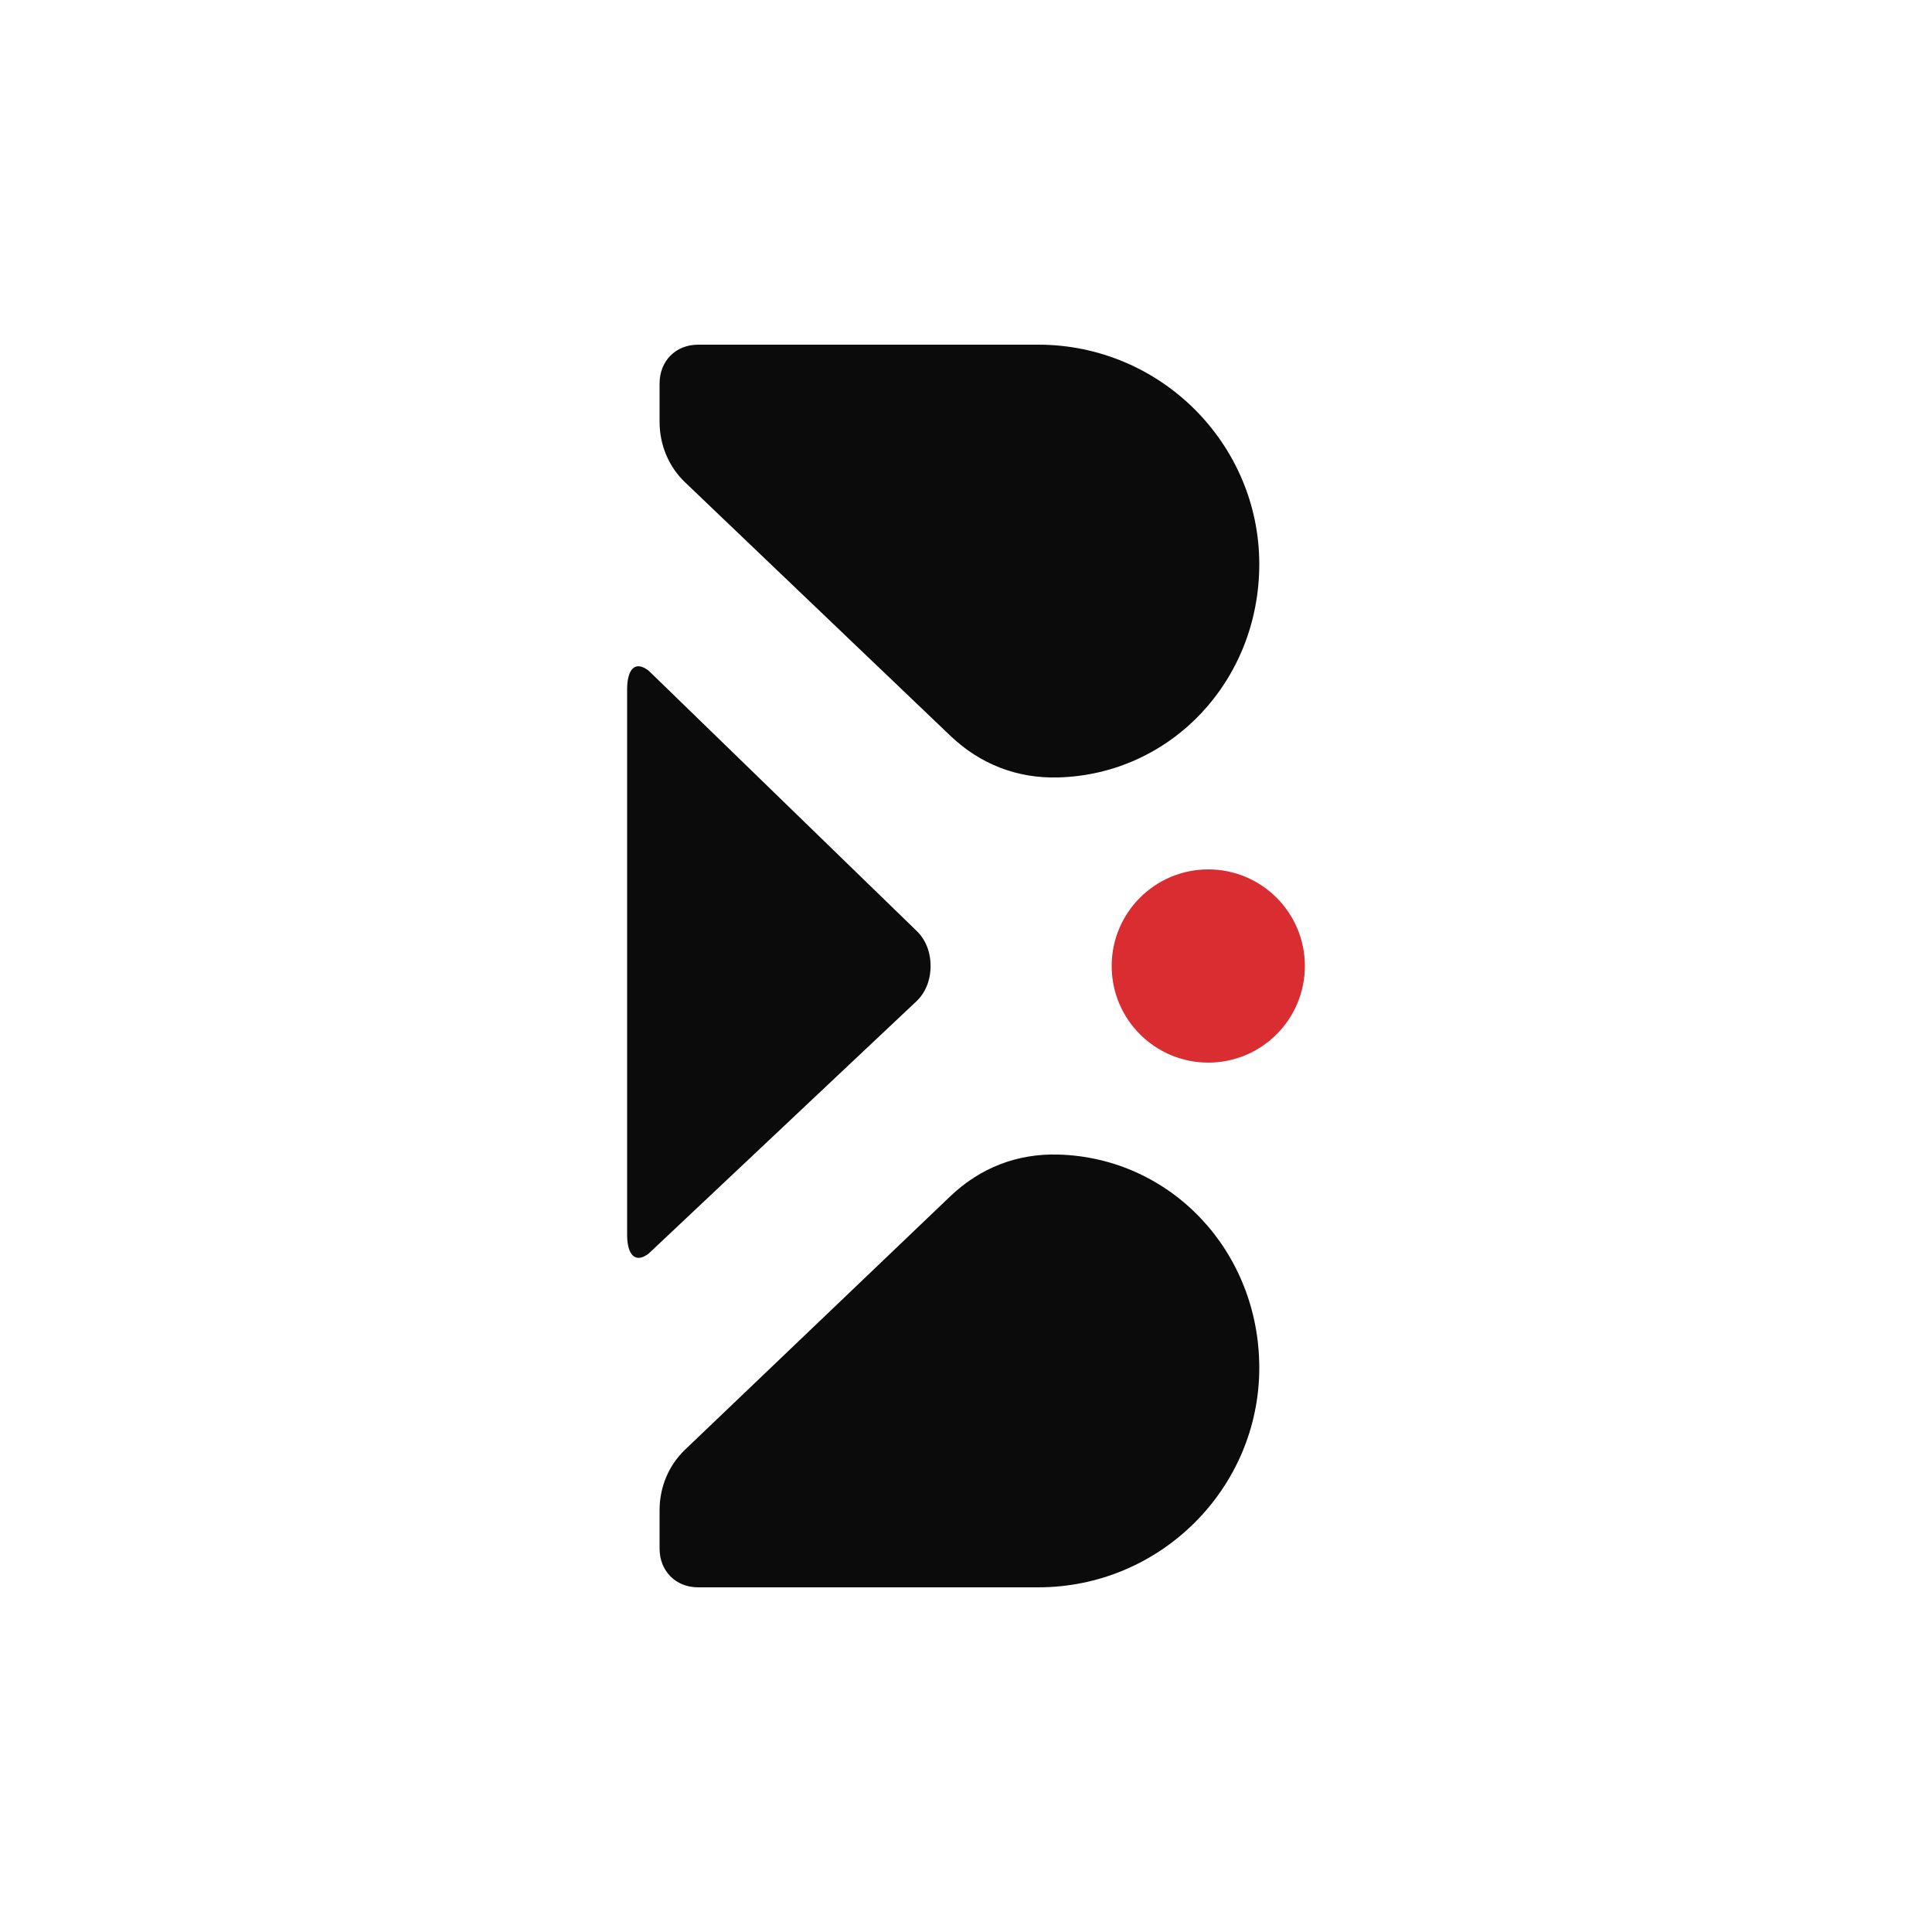
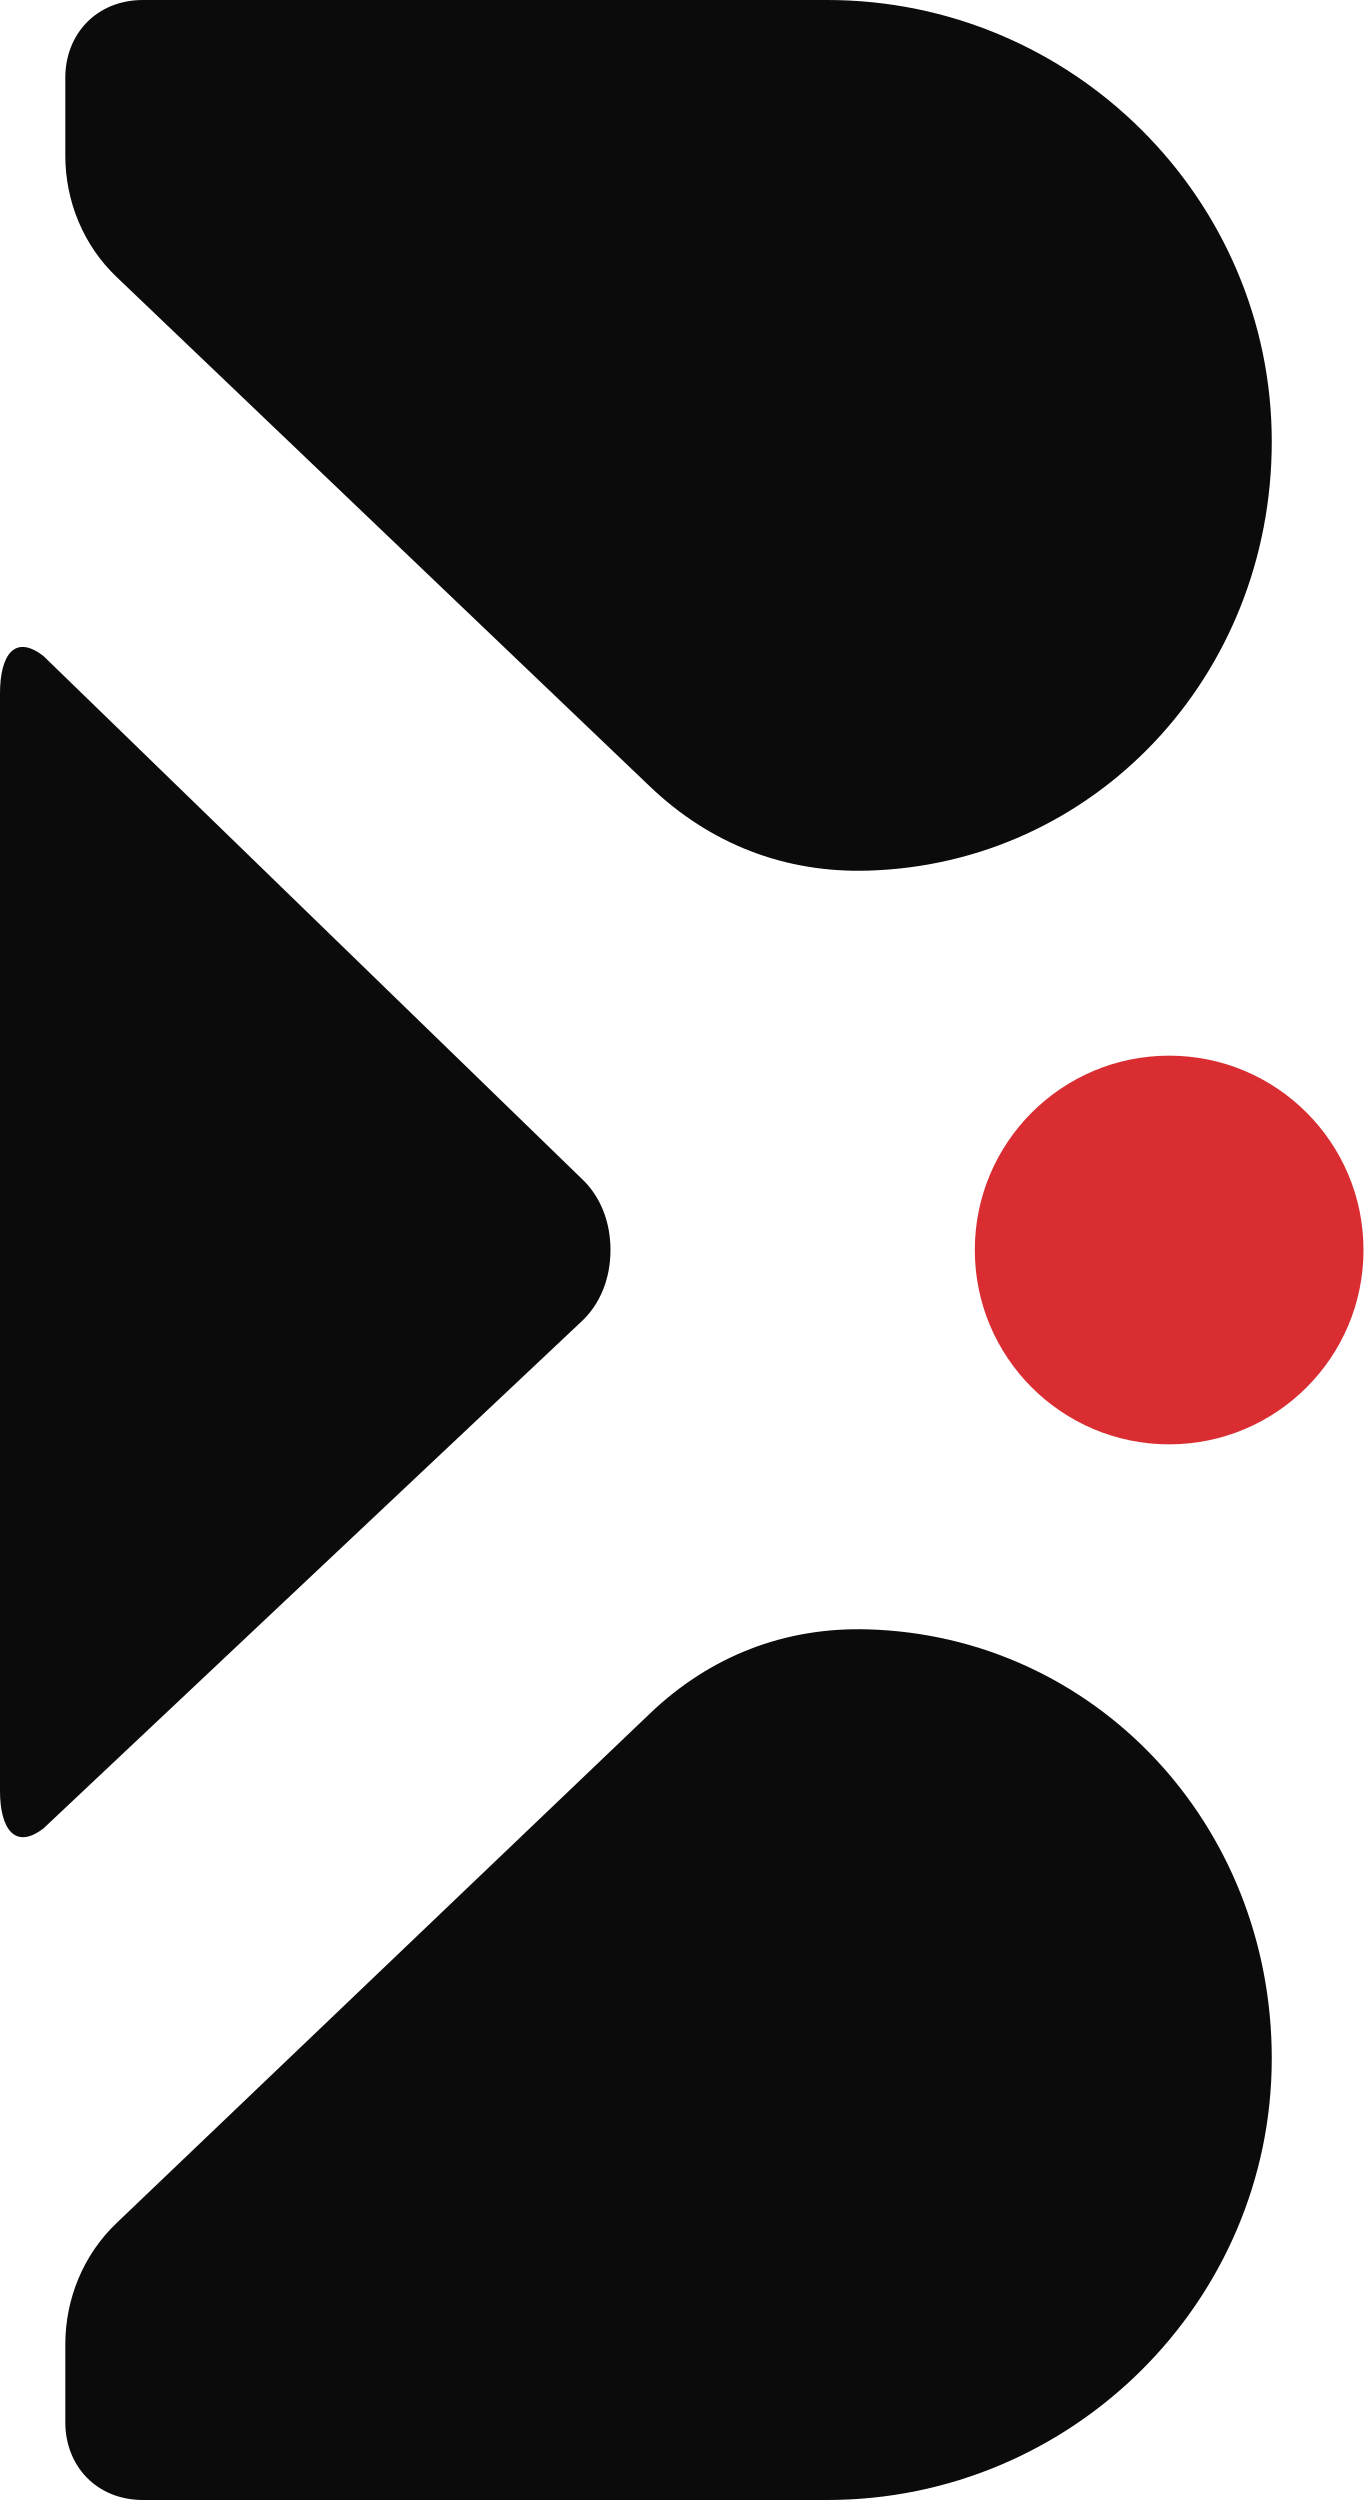
- <svg xmlns="http://www.w3.org/2000/svg" width="900" height="900" viewBox="0 0 900 900" shape-rendering="geometricPrecision">
+ <svg xmlns="http://www.w3.org/2000/svg" width="315.72" height="578.88" viewBox="292.14 160.56 315.72 578.88" shape-rendering="geometricPrecision">
  <path d="       M 325.26 160.56        H 483.66        C 540.52 160.56         586.62 206.66         586.62 262.80        C 586.62 317.26         545.42 360.70         493.02 362.16        C 473.82 362.70         456.54 355.98         442.62 342.66        L 319.14 224.70        C 311.46 217.38         307.26 207.18         307.26 196.56        V 178.56        C 307.26 168.48         314.46 160.56         325.26 160.56        Z     " fill="#0B0B0C" />
  <path d="       M 302.22 312.48        C 295.54 307.28         292.14 312.22         292.14 321.12        V 575.28        C 292.14 584.02         295.62 589.02         302.22 583.92        L 426.78 466.56        C 431.16 462.48         433.50 456.54         433.50 450.00        C 433.50 443.46         431.16 437.52         426.78 433.44        Z     " fill="#0B0B0C" />
  <path d="       M 325.26 739.44        H 483.66        C 540.52 739.44         586.62 693.34         586.62 637.20        C 586.62 582.74         545.42 539.30         493.02 537.84        C 473.82 537.30         456.54 544.02         442.62 557.34        L 319.14 675.30        C 311.46 682.62         307.26 692.82         307.26 703.44        V 721.44        C 307.26 731.52         314.46 739.44         325.26 739.44        Z     " fill="#0B0B0C" />
  <circle cx="562.86" cy="450" r="45" fill="#D92D32" />
</svg>
